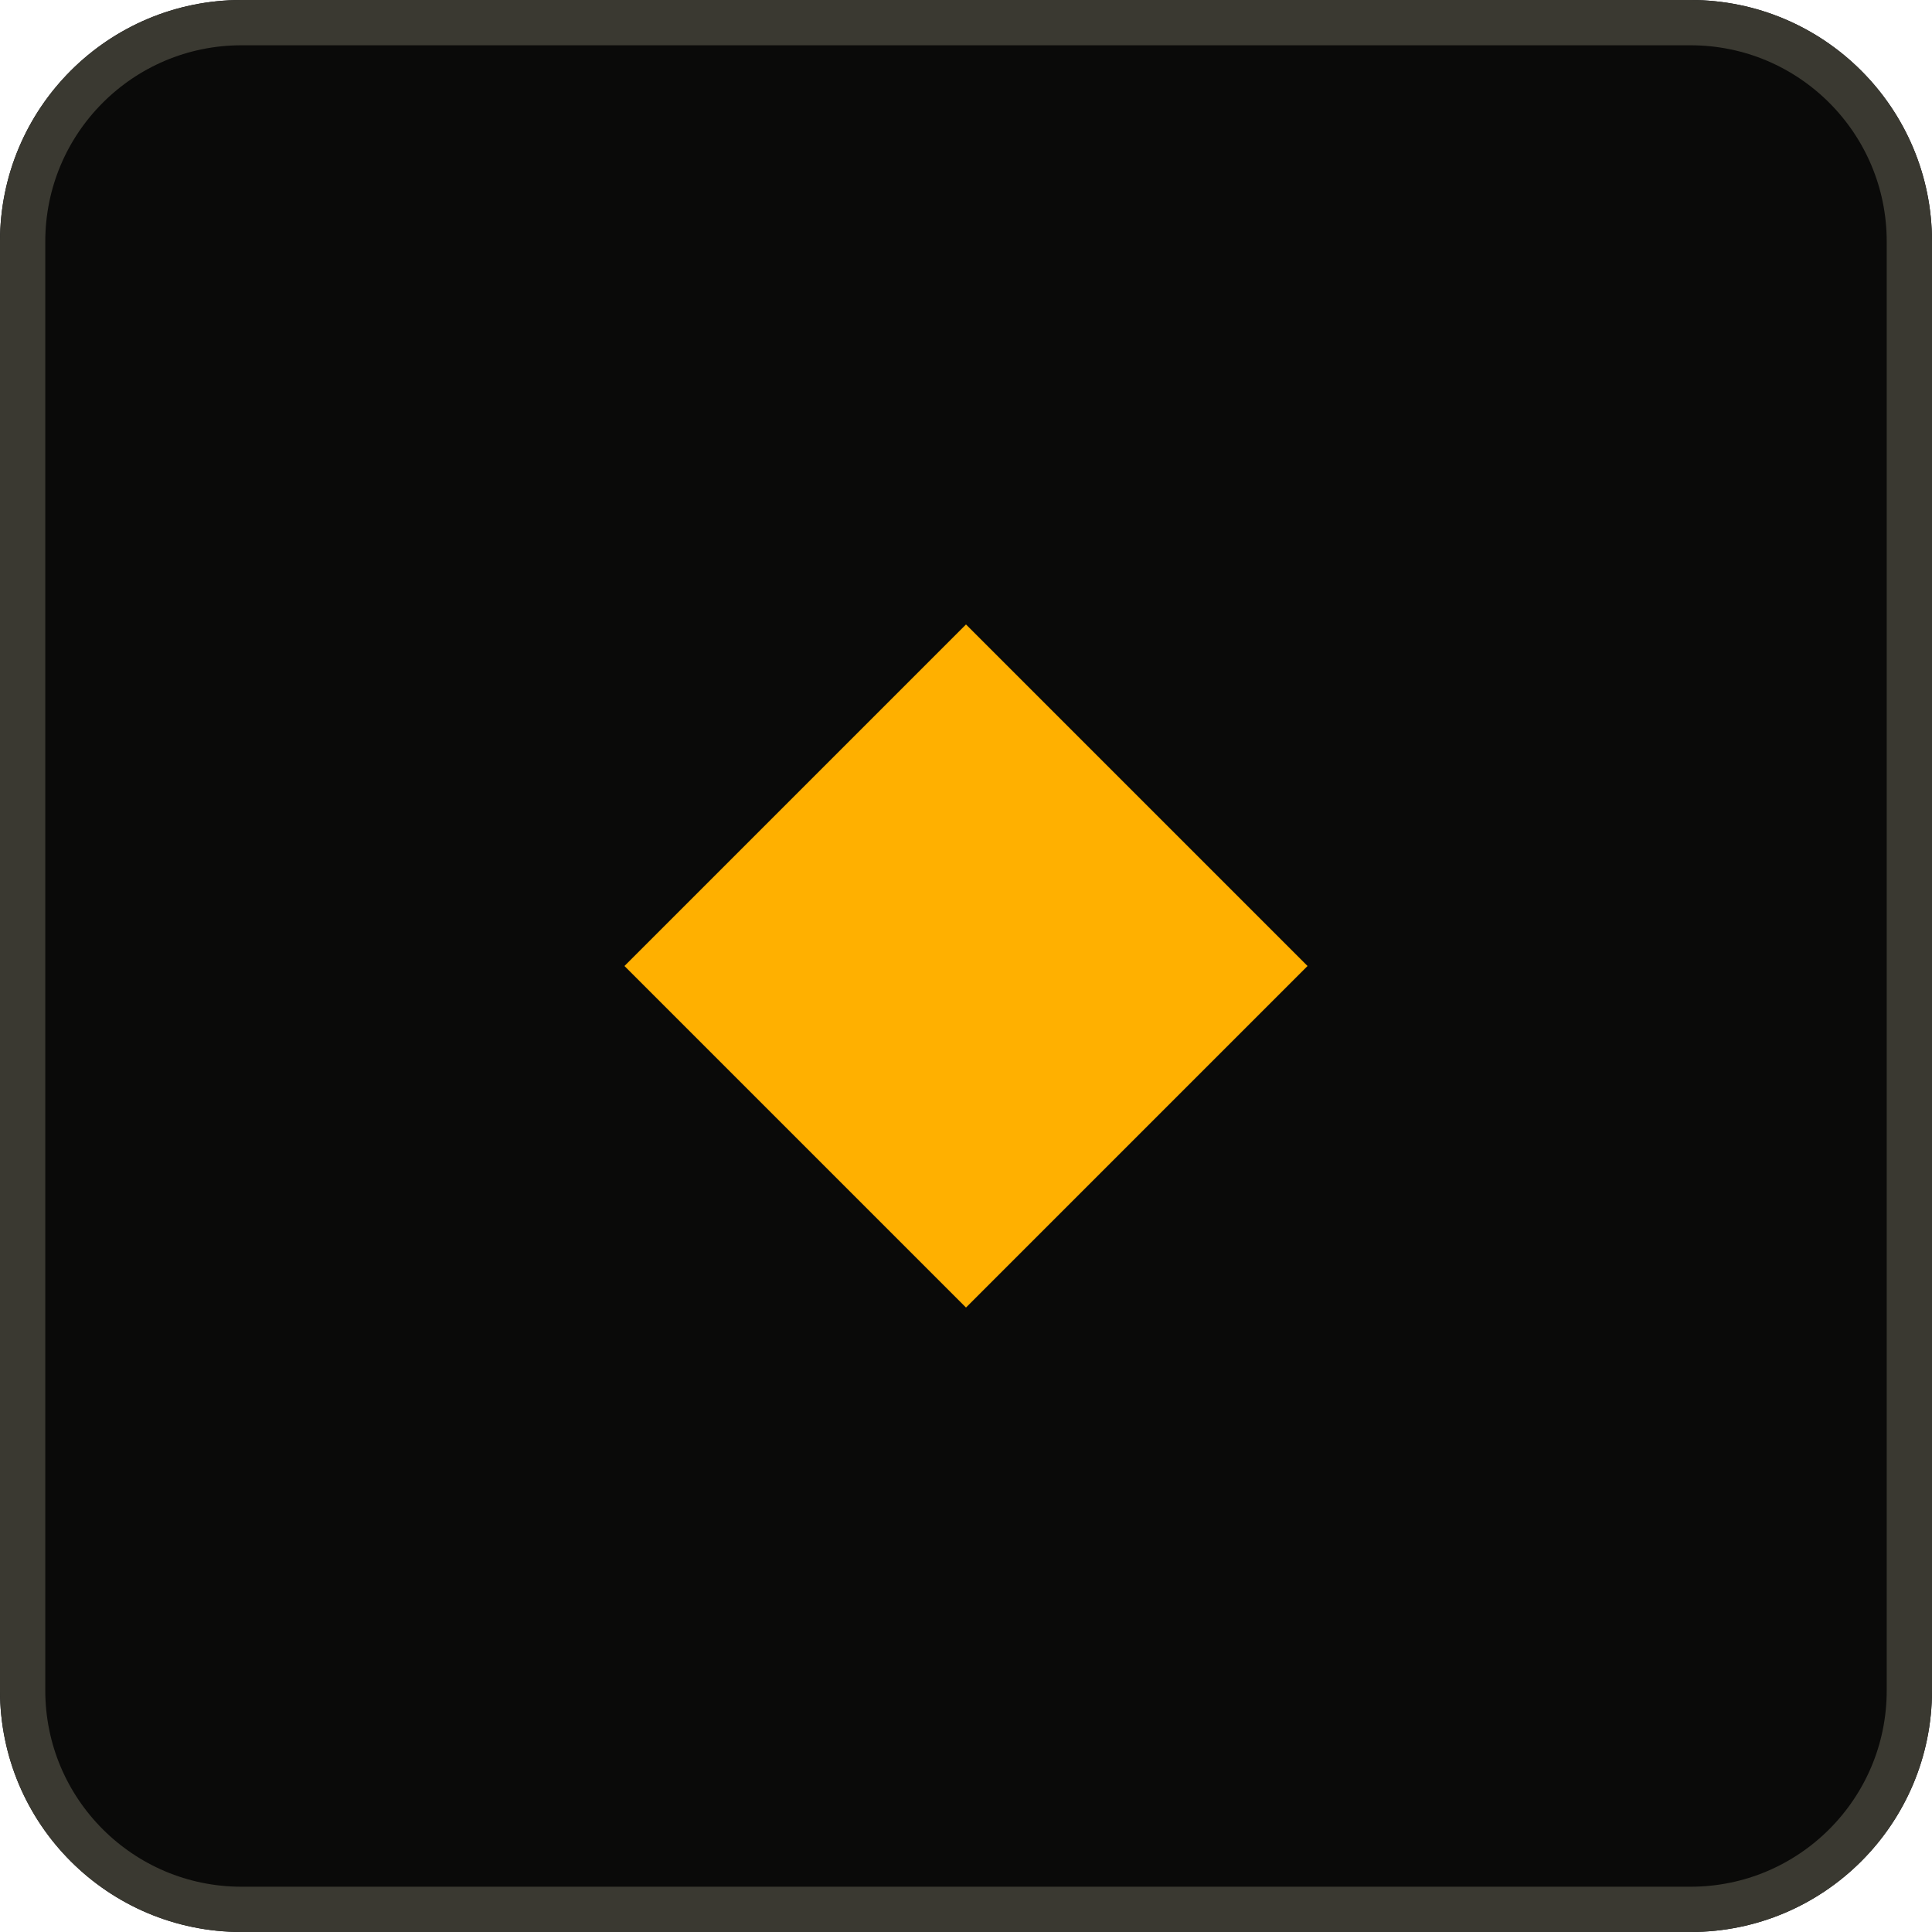
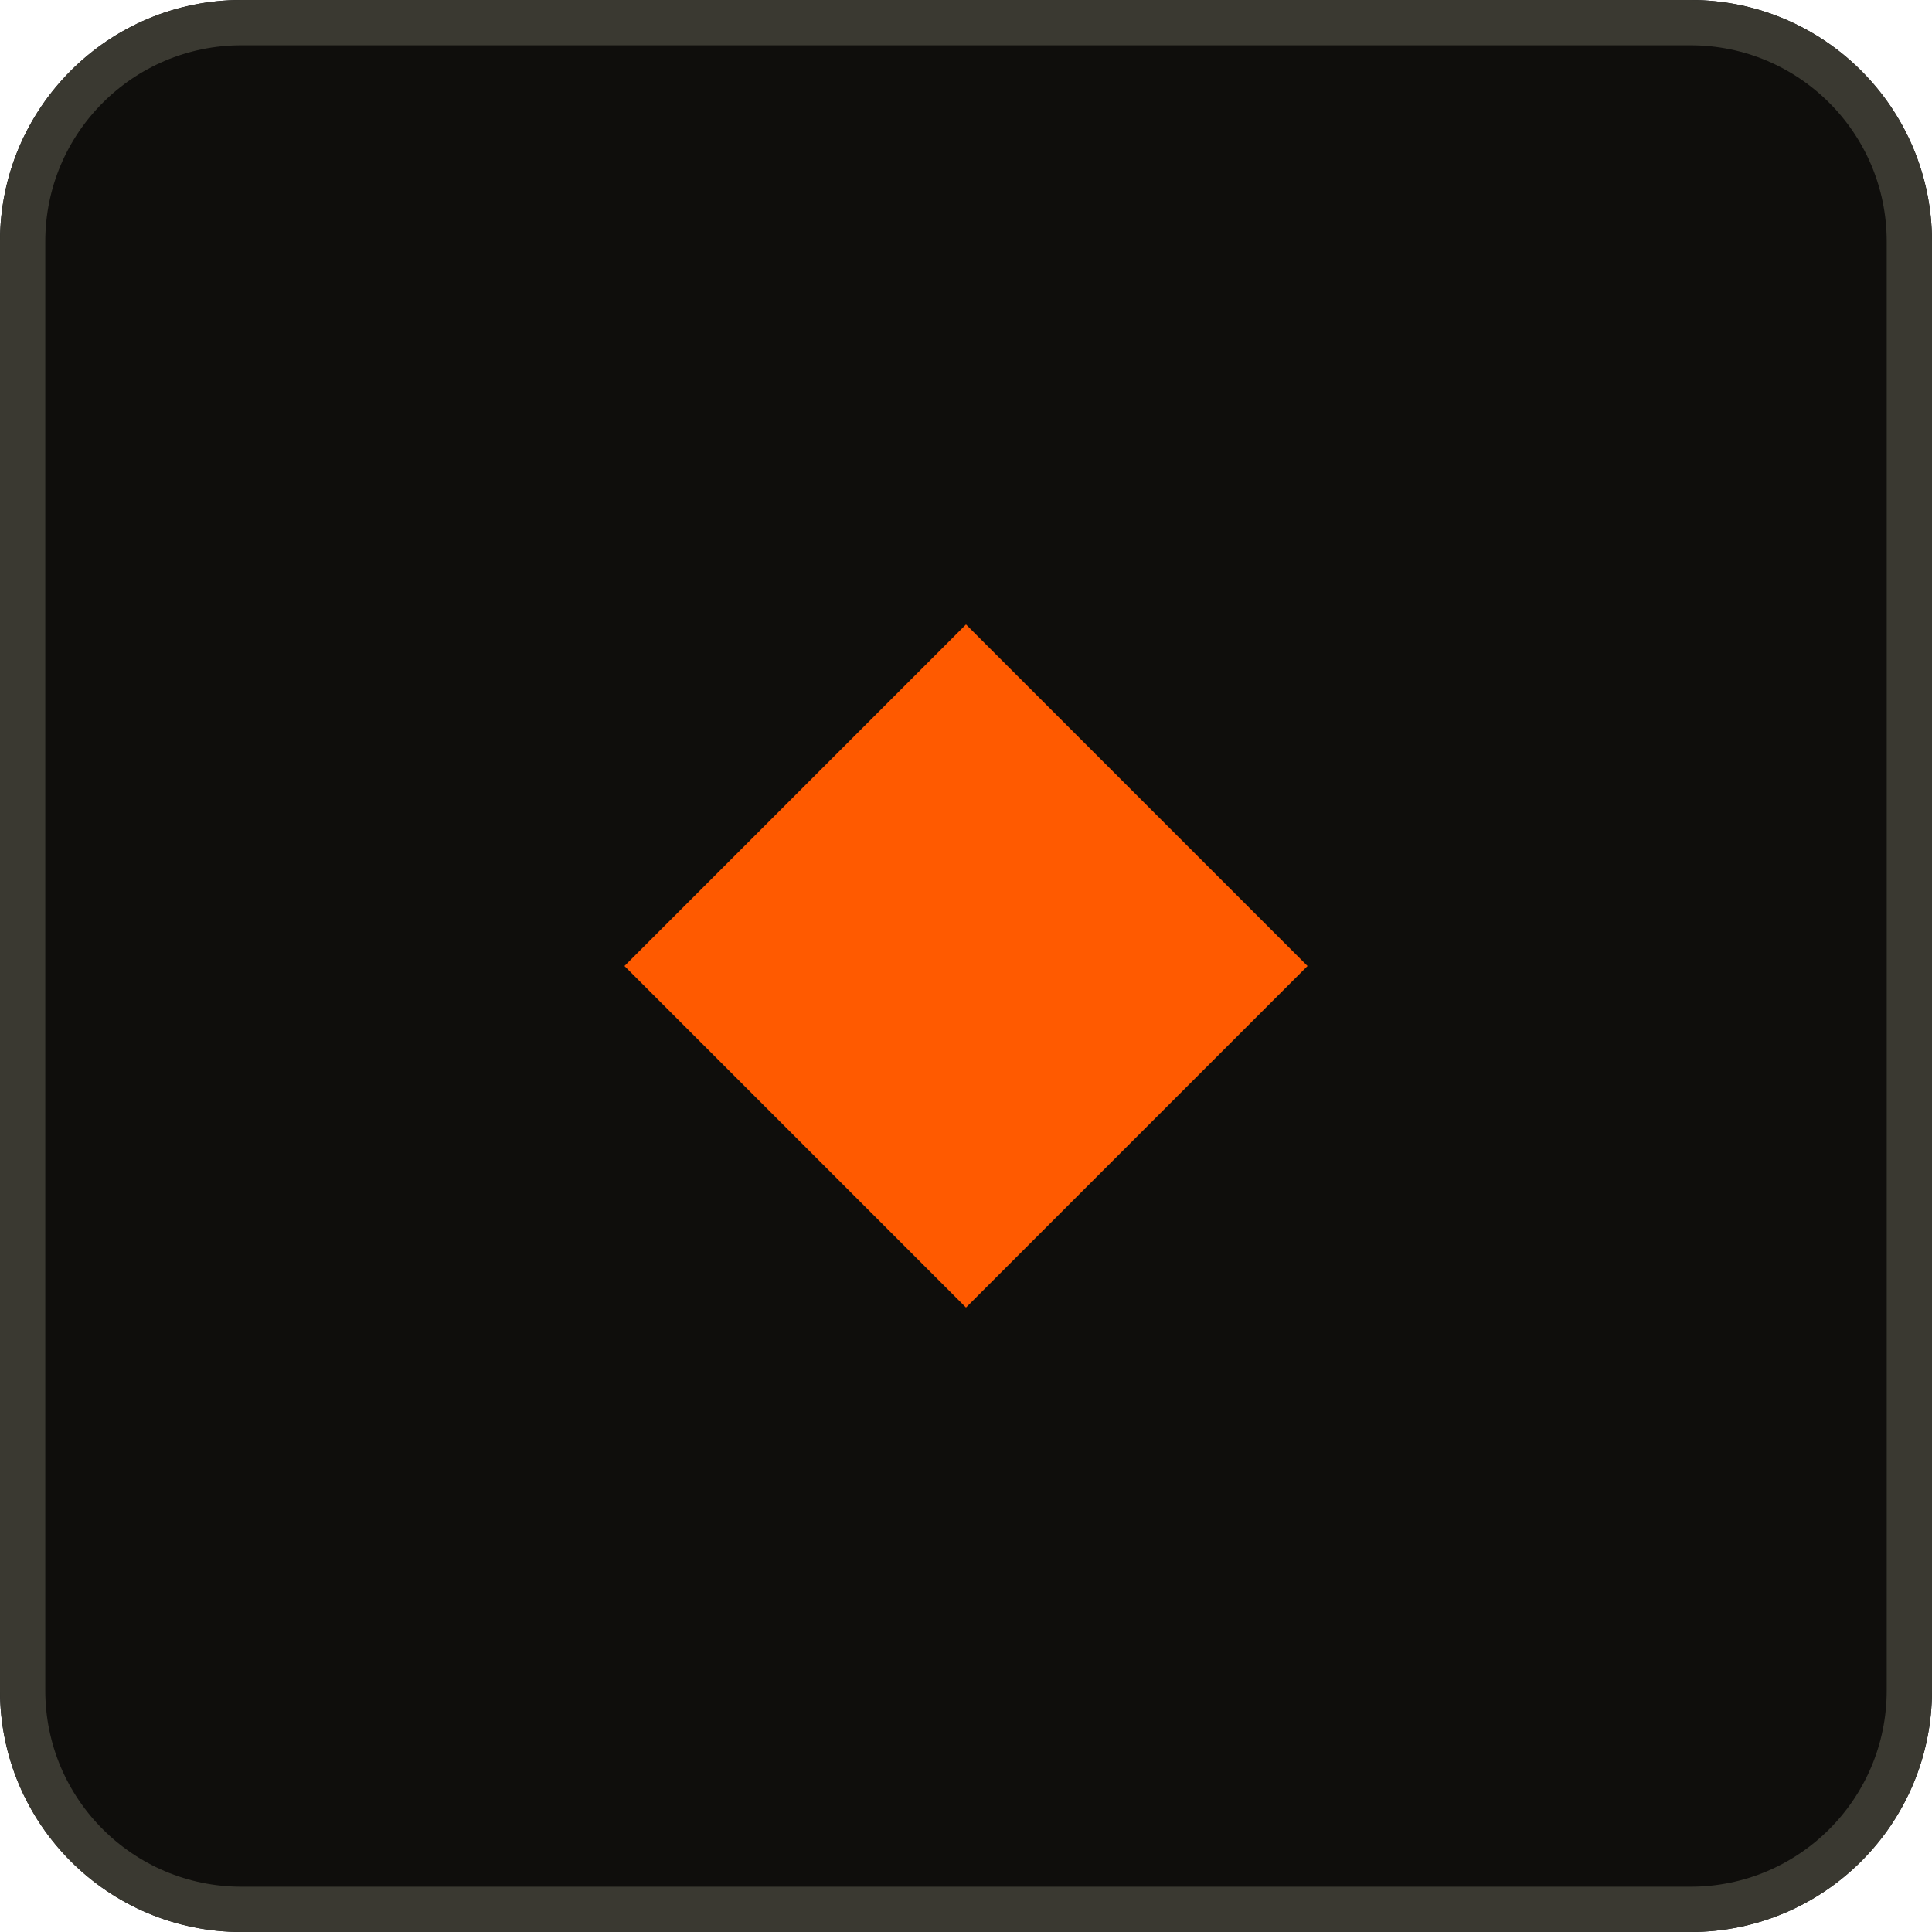
<svg xmlns="http://www.w3.org/2000/svg" viewBox="0 0 64 64">
-   <rect width="64" height="64" rx="8" fill="#0a0a09" />
+   <rect width="64" height="64" rx="8" fill="#0f0e0c" />
  <rect x="0.75" y="0.75" width="62.5" height="62.5" rx="7.25" fill="none" stroke="#3a3931" stroke-width="1.5" />
-   <rect x="24" y="24" width="16" height="16" transform="rotate(45 32 32)" fill="#ffb000" />
+   <rect x="24" y="24" width="16" height="16" transform="rotate(45 32 32)" fill="#ff5a00" />
</svg>
